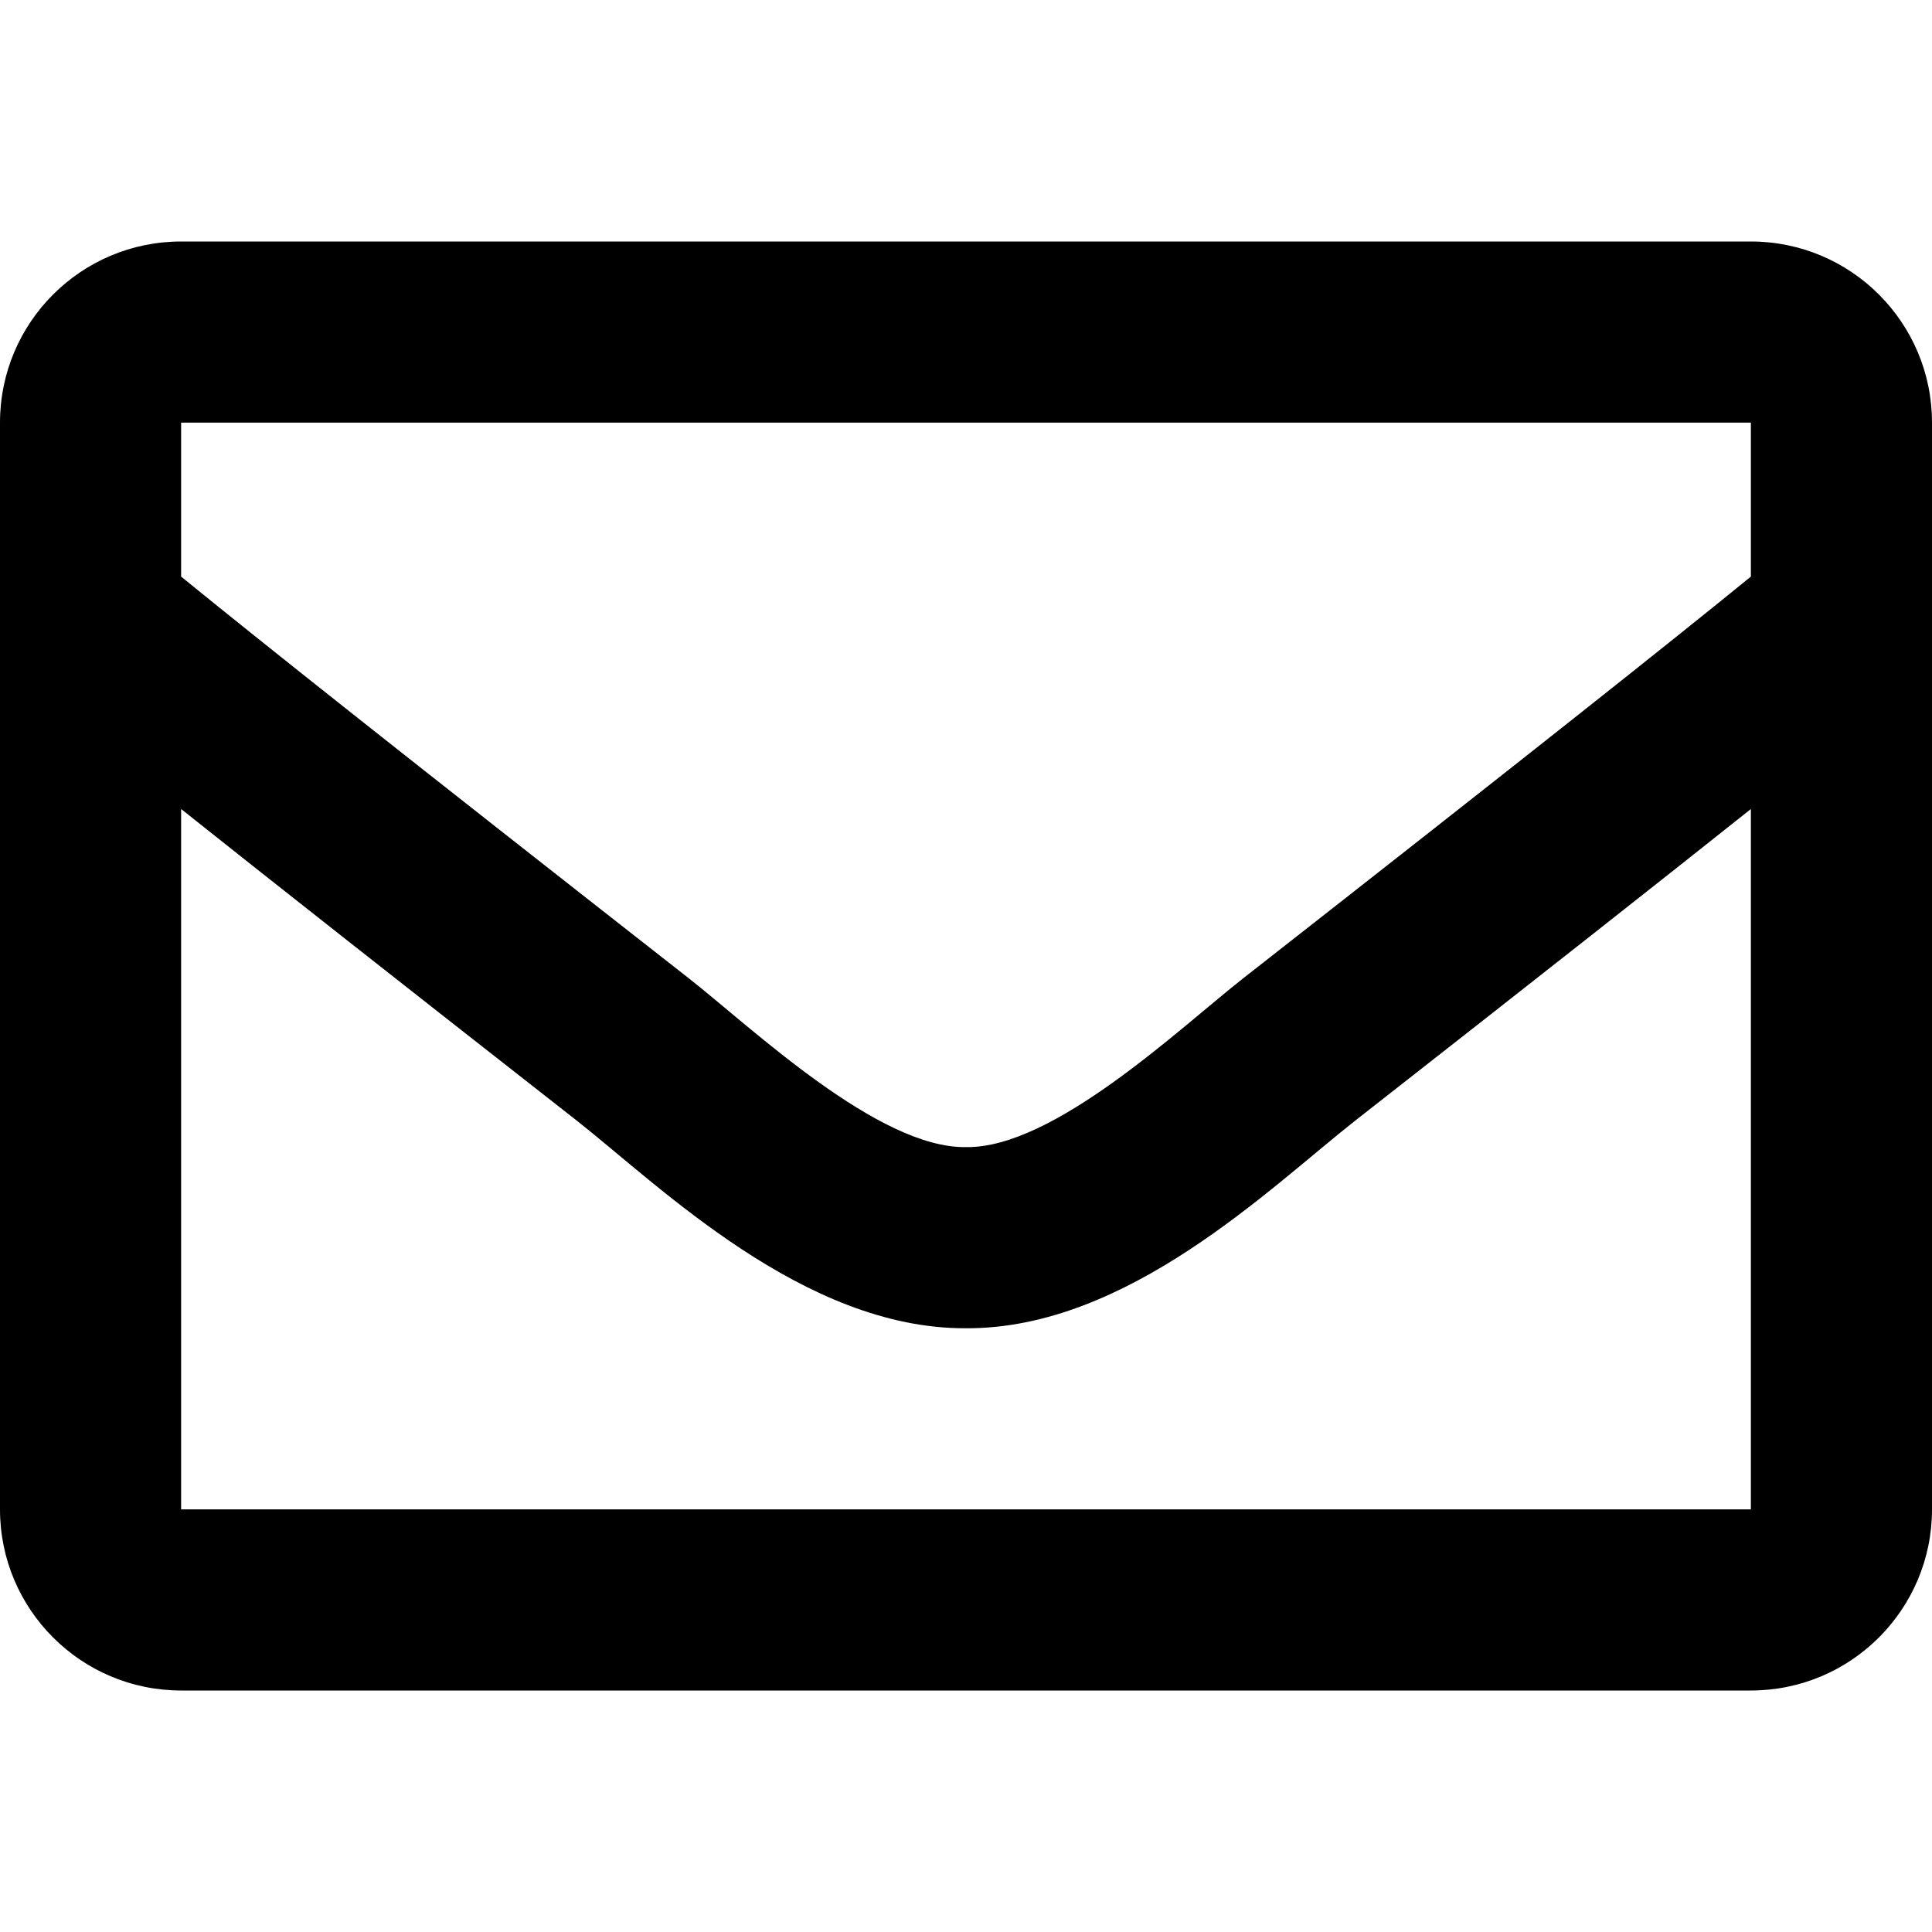
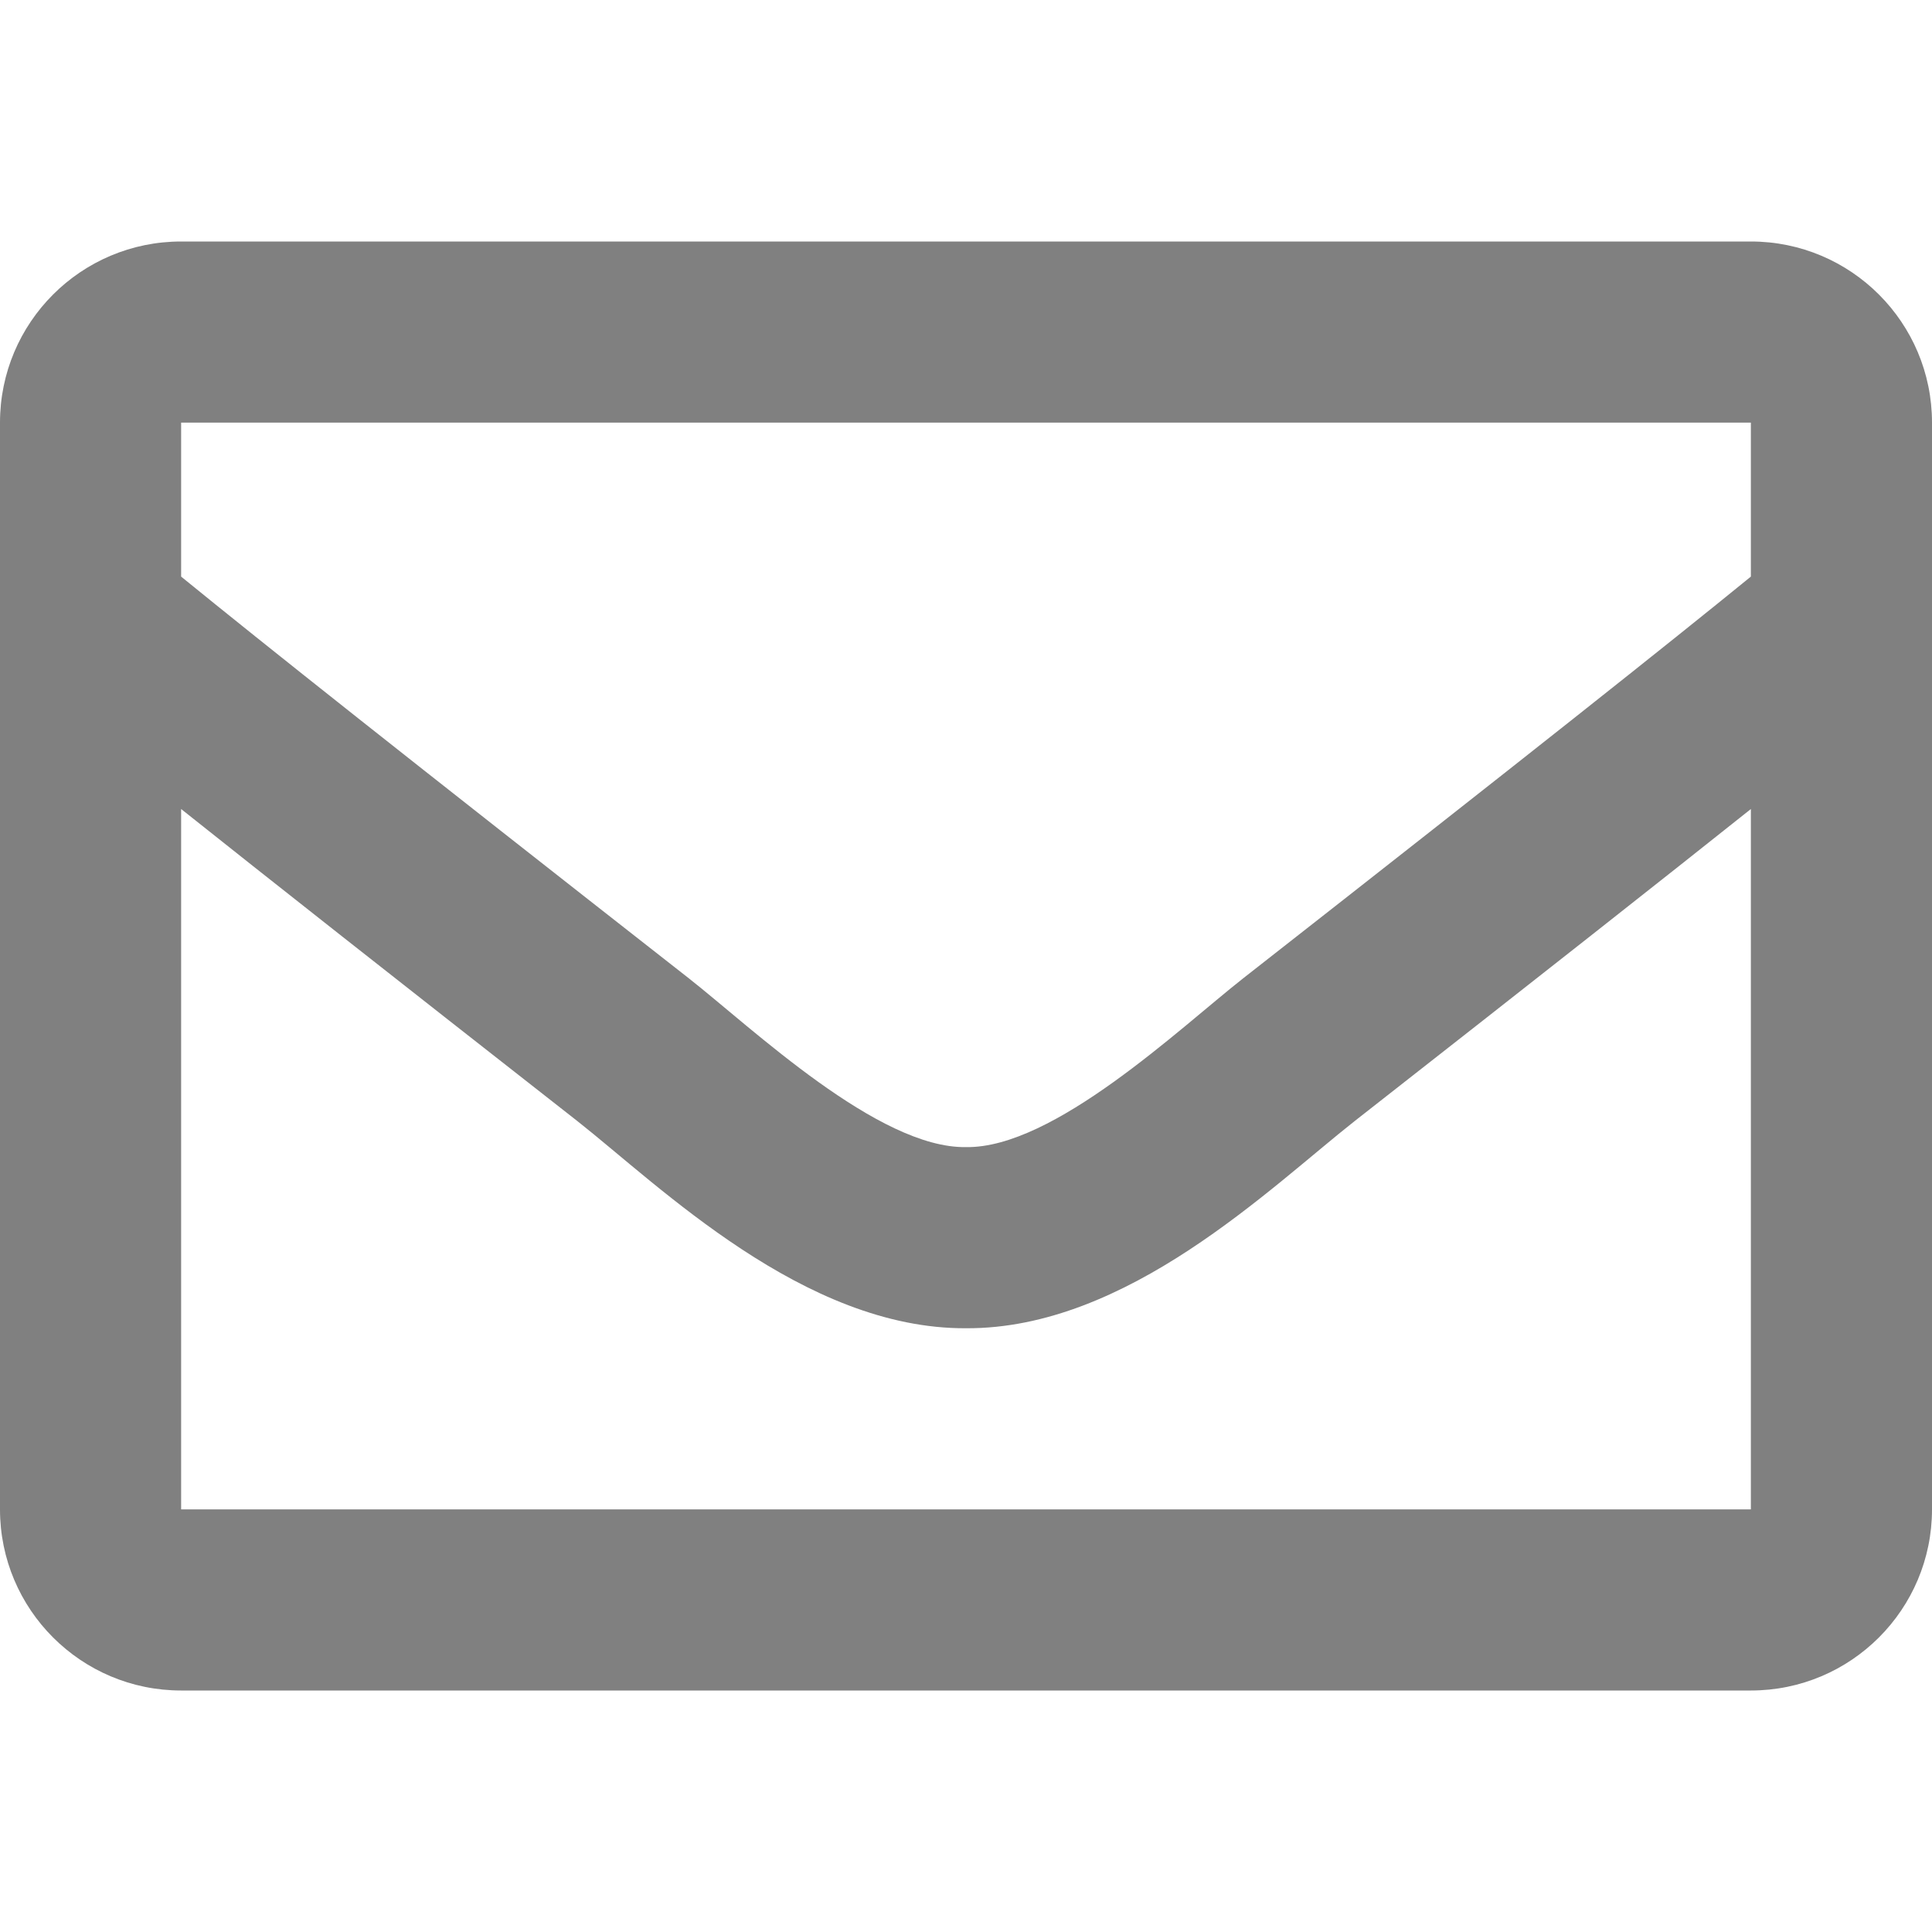
<svg xmlns="http://www.w3.org/2000/svg" aria-hidden="true" focusable="false" data-prefix="far" data-icon="envelope" class="svg-inline--fa fa-envelope fa-w-16" role="img" viewBox="0 0 512 512">
-   <path fill="currentColor" d="M464 64H48C21.49 64 0 85.49 0 112v288c0 26.51 21.49 48 48 48h416c26.51 0 48-21.49 48-48V112c0-26.51-21.49-48-48-48zm0 48v40.805c-22.422 18.259-58.168 46.651-134.587 106.49-16.841 13.247-50.201 45.072-73.413 44.701-23.208.375-56.579-31.459-73.413-44.701C106.18 199.465 70.425 171.067 48 152.805V112h416zM48 400V214.398c22.914 18.251 55.409 43.862 104.938 82.646 21.857 17.205 60.134 55.186 103.062 54.955 42.717.231 80.509-37.199 103.053-54.947 49.528-38.783 82.032-64.401 104.947-82.653V400H48z" />
+   <path fill="#808080" d="M464 64H48C21.49 64 0 85.49 0 112v288c0 26.51 21.49 48 48 48h416c26.51 0 48-21.49 48-48V112c0-26.51-21.49-48-48-48zm0 48v40.805c-22.422 18.259-58.168 46.651-134.587 106.49-16.841 13.247-50.201 45.072-73.413 44.701-23.208.375-56.579-31.459-73.413-44.701C106.18 199.465 70.425 171.067 48 152.805V112h416zM48 400V214.398c22.914 18.251 55.409 43.862 104.938 82.646 21.857 17.205 60.134 55.186 103.062 54.955 42.717.231 80.509-37.199 103.053-54.947 49.528-38.783 82.032-64.401 104.947-82.653V400H48z" />
</svg>
